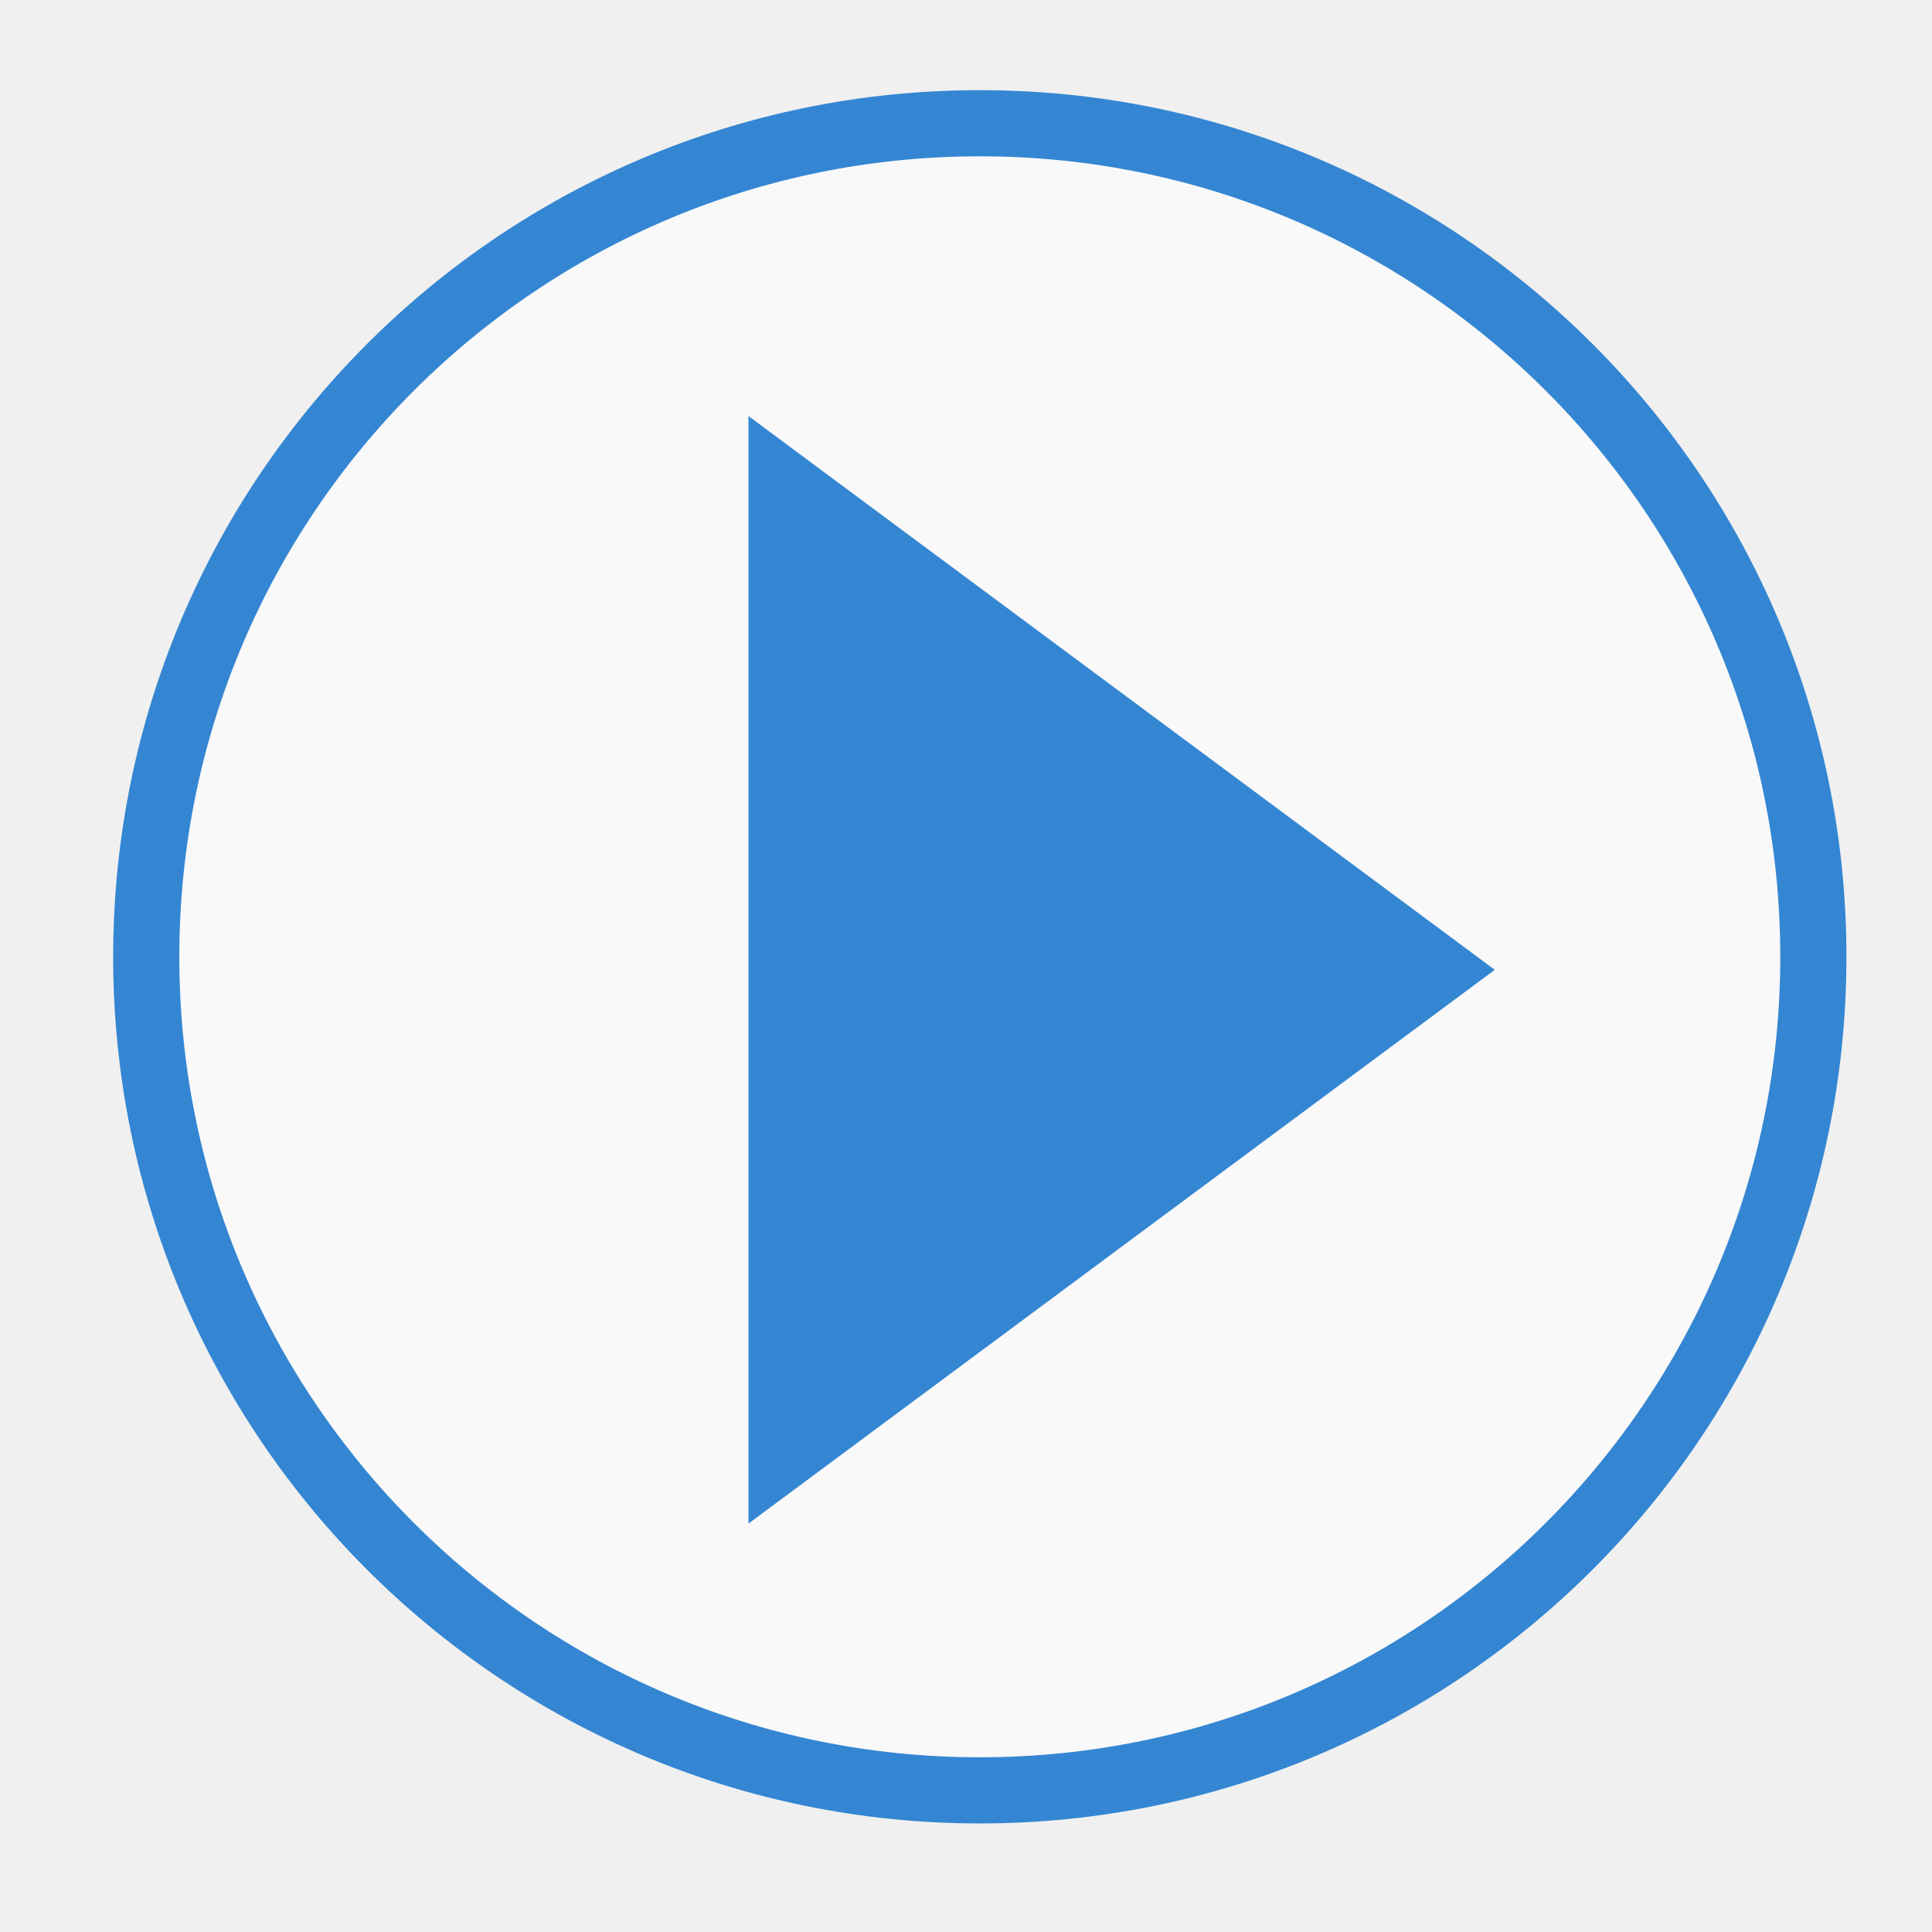
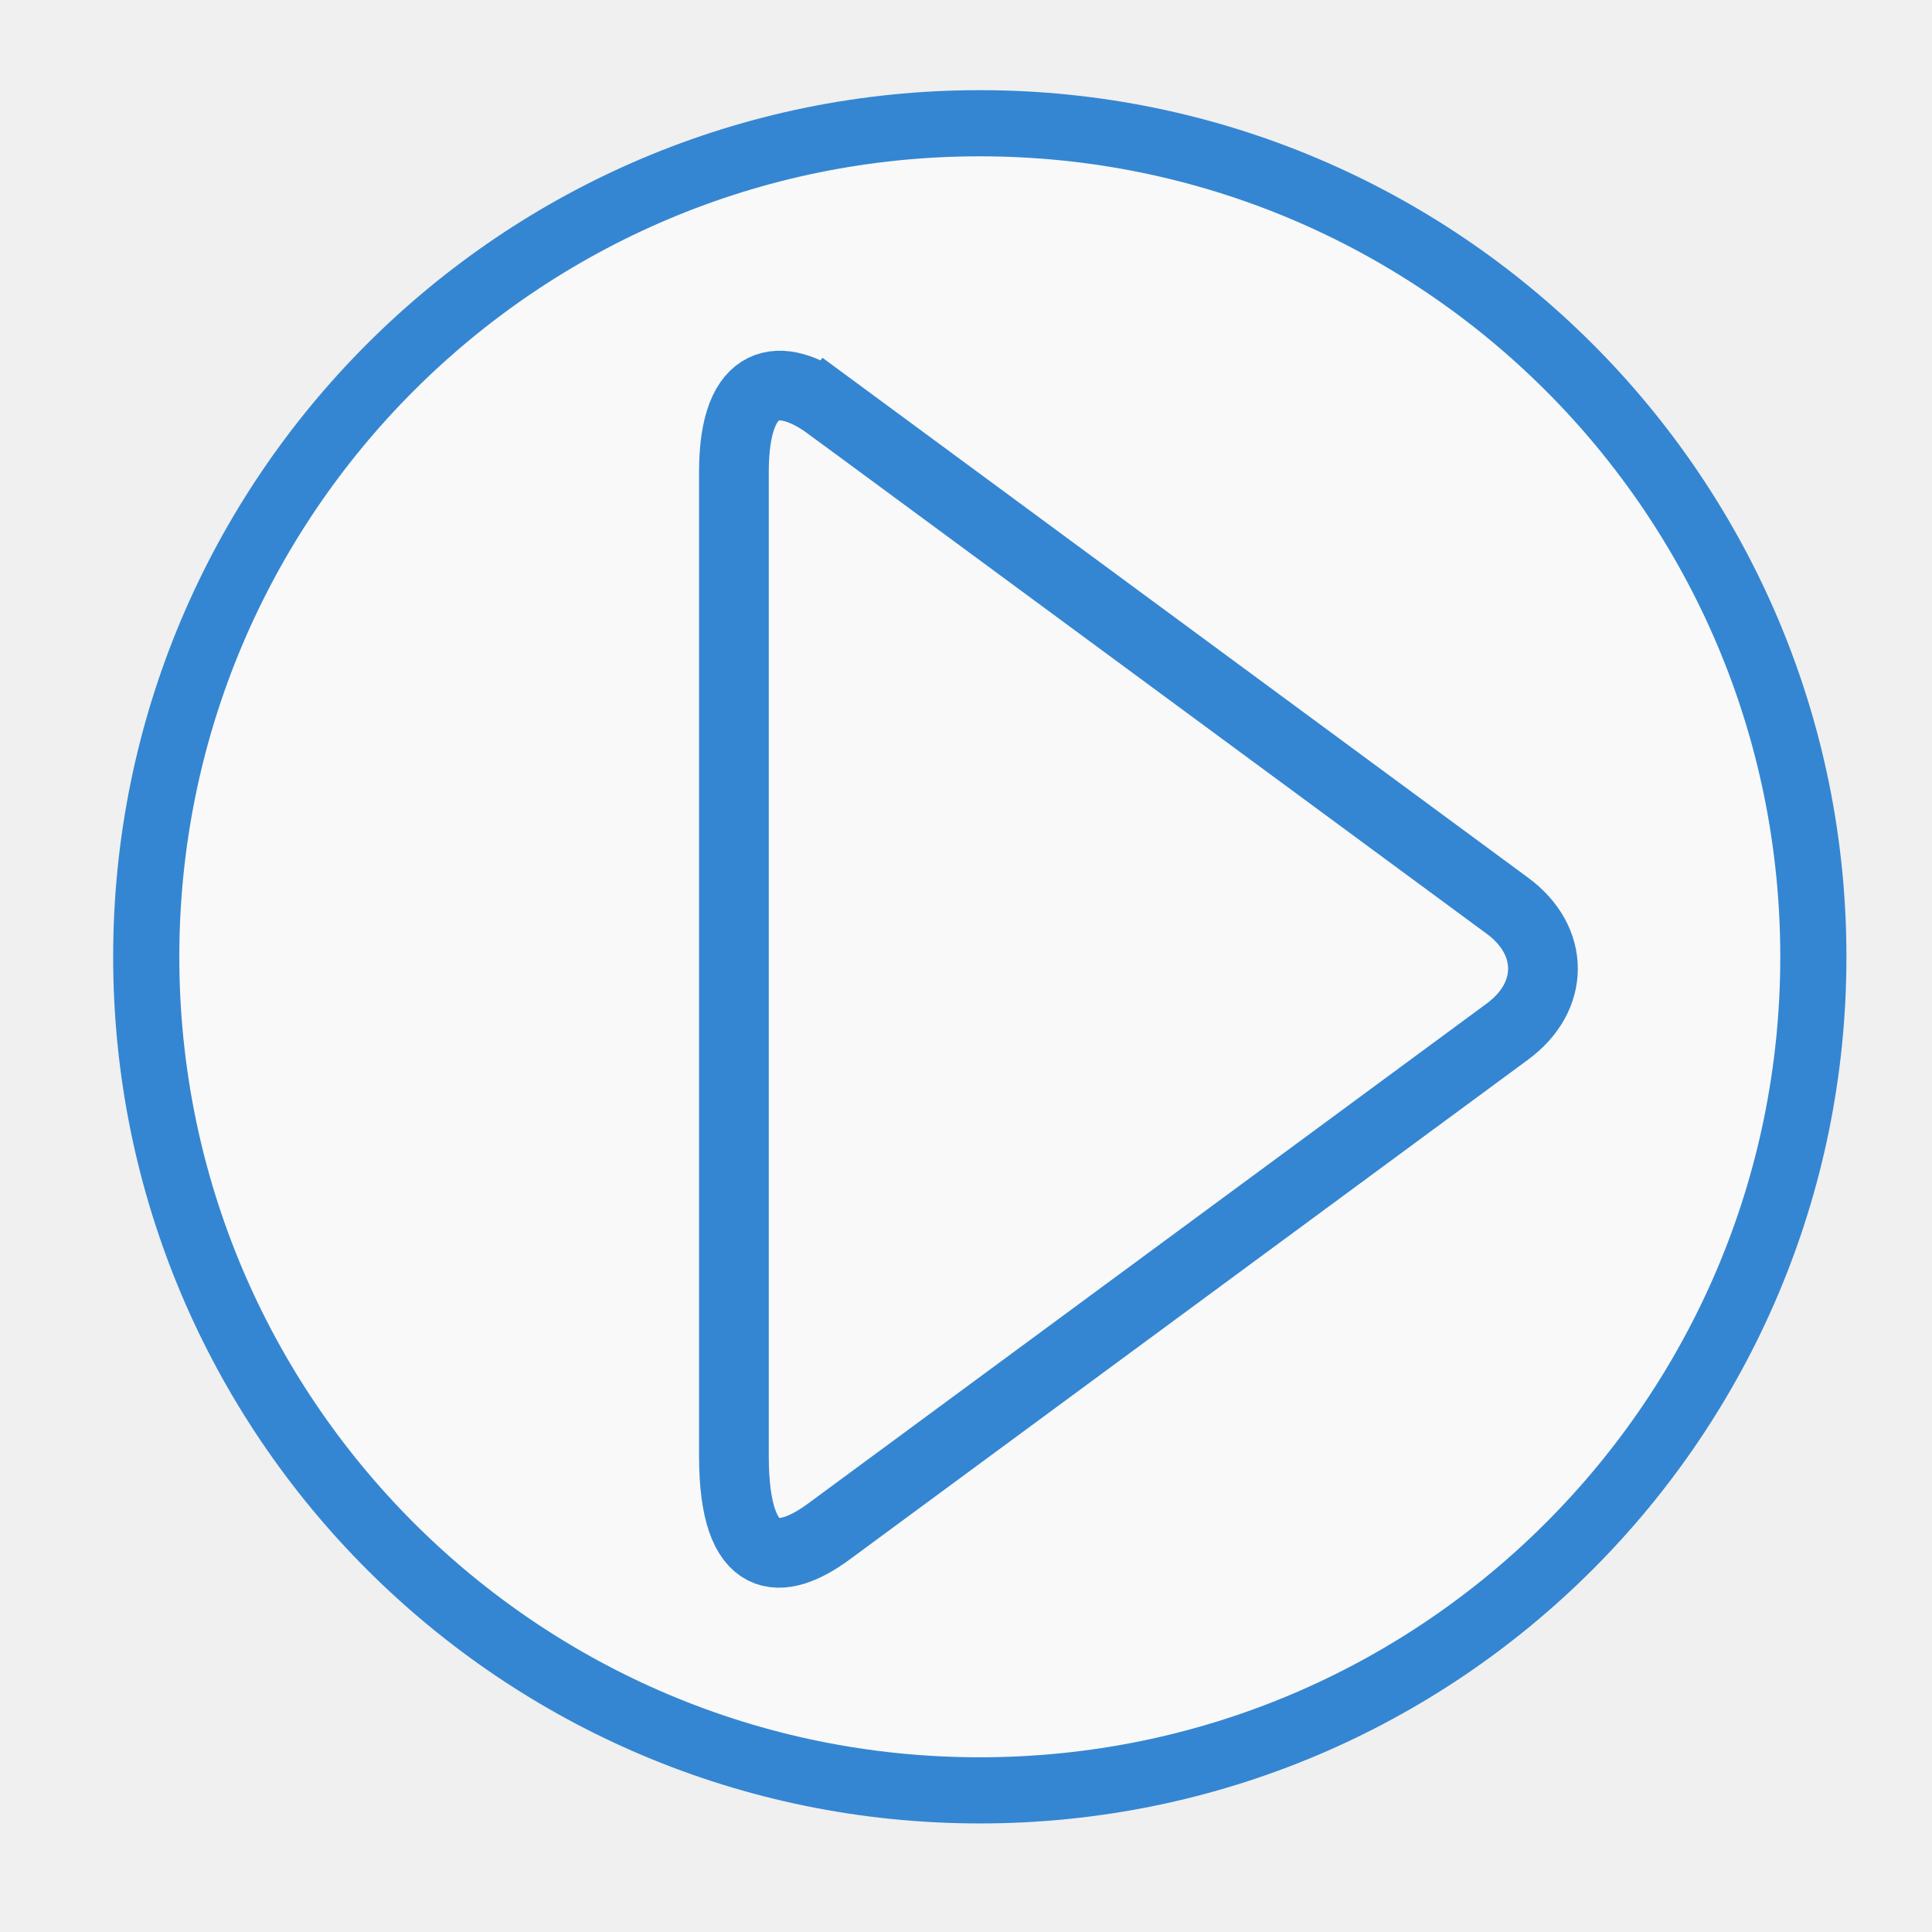
<svg xmlns="http://www.w3.org/2000/svg" xmlns:xlink="http://www.w3.org/1999/xlink" width="150" height="150" id="svg2" version="1.1">
  <defs id="defs4">
    <linearGradient id="linearGradient3180">
      <stop style="stop-color:#d1dce2;stop-opacity:1" offset="0" id="stop3182" />
      <stop style="stop-color:#ffffff;stop-opacity:1" offset="1" id="stop3184" />
    </linearGradient>
    <linearGradient xlink:href="#linearGradient3180" id="linearGradient3186" x1="107.076" y1="918.77" x2="22.476" y2="1086.455" gradientUnits="userSpaceOnUse" />
    <linearGradient id="linearGradient3180-7">
      <stop style="stop-color:#d1dce2;stop-opacity:1" offset="0" id="stop3182-4" />
      <stop style="stop-color:#ffffff;stop-opacity:1" offset="1" id="stop3184-0" />
    </linearGradient>
    <linearGradient gradientTransform="matrix(0,0.6973156,-0.6973156,0,770.3537,925.534)" y2="1086.455" x2="22.476" y1="918.77" x1="107.076" gradientUnits="userSpaceOnUse" id="linearGradient3019" xlink:href="#linearGradient3180-7" />
    <linearGradient xlink:href="#linearGradient3180" id="linearGradient3006" gradientUnits="userSpaceOnUse" x1="107.076" y1="918.77" x2="22.476" y2="1086.455" />
    <linearGradient xlink:href="#linearGradient3180" id="linearGradient3011" gradientUnits="userSpaceOnUse" x1="107.076" y1="918.77" x2="22.476" y2="1086.455" />
  </defs>
  <g id="layer1" transform="translate(0,-902.3622)">
    <g id="g3175" style="fill-opacity:1;fill:url(#linearGradient3186)">
      <path transform="matrix(1.027263,0,0,1.027263,536.7988,-20.68272)" d="m -385.5,970.862 c 0,34.794 -28.206,63 -63,63 -34.794,0 -63,-28.206 -63,-63 0,-34.794 28.206,-63 63,-63 34.794,0 63,28.206 63,63 z" id="path3052" style="fill:#ffffff;stroke:#3486d2;stroke-width:5;stroke-miterlimit:4;stroke-opacity:1;stroke-dasharray:none;fill-opacity:0.627" />
-       <path style="fill:#3486d2;stroke:none;fill-opacity:1" d="m 58.109,934.662 57.946,42.997 -57.946,42.996 z" id="rect3008" />
+       <path style="fill:none;stroke:#3486d2;stroke-width:5.413;stroke-miterlimit:4;stroke-opacity:1;stroke-dasharray:none" d="M 64.347,933.863 117.045,972.691 c 3.667,2.702 3.667,7.053 0,9.755 l -52.699,38.828 c -3.667,2.702 -7.365,2.929 -7.365,-5.874 0,-25.466 0,-50.931 0,-76.396 6e-6,-7.589 3.698,-7.842 7.365,-5.14 z" id="rect3770" />
    </g>
  </g>
</svg>
